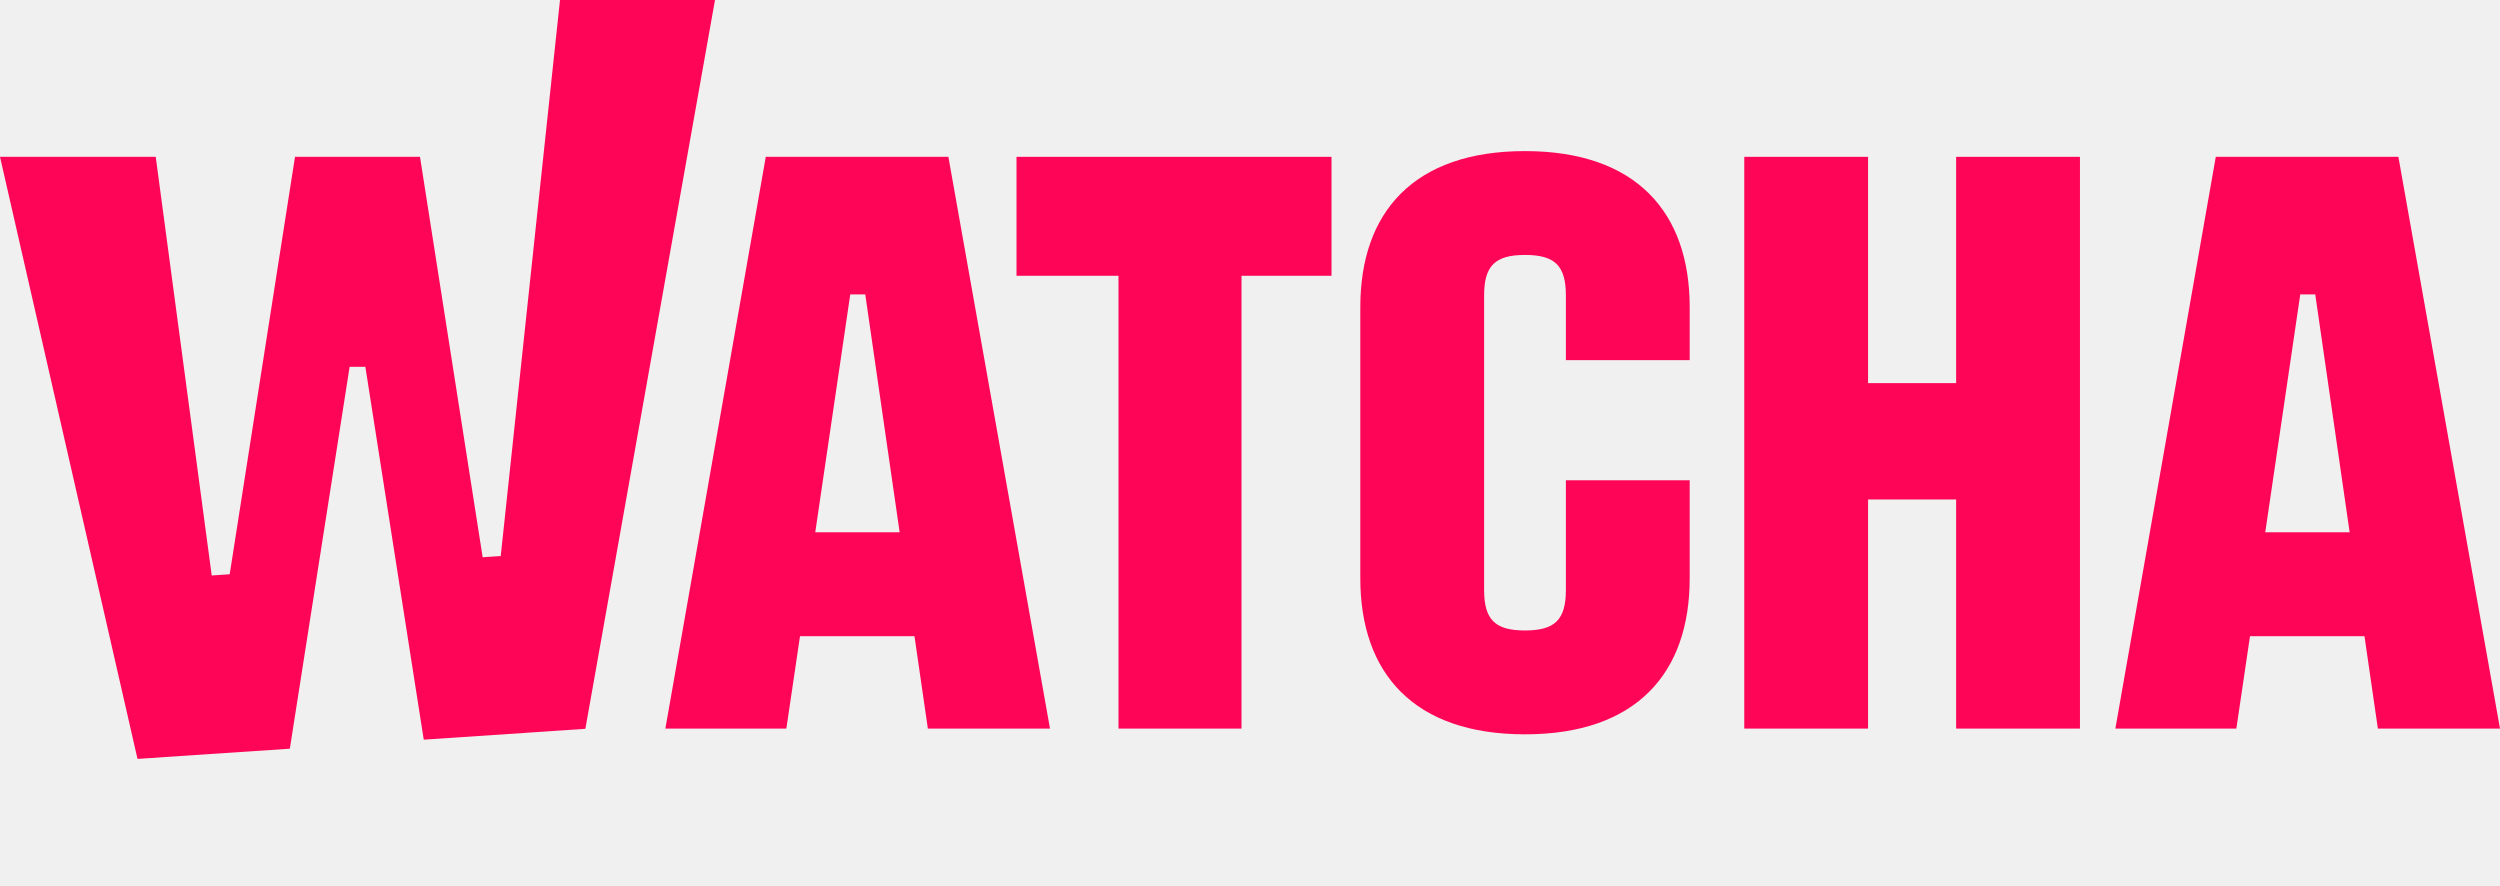
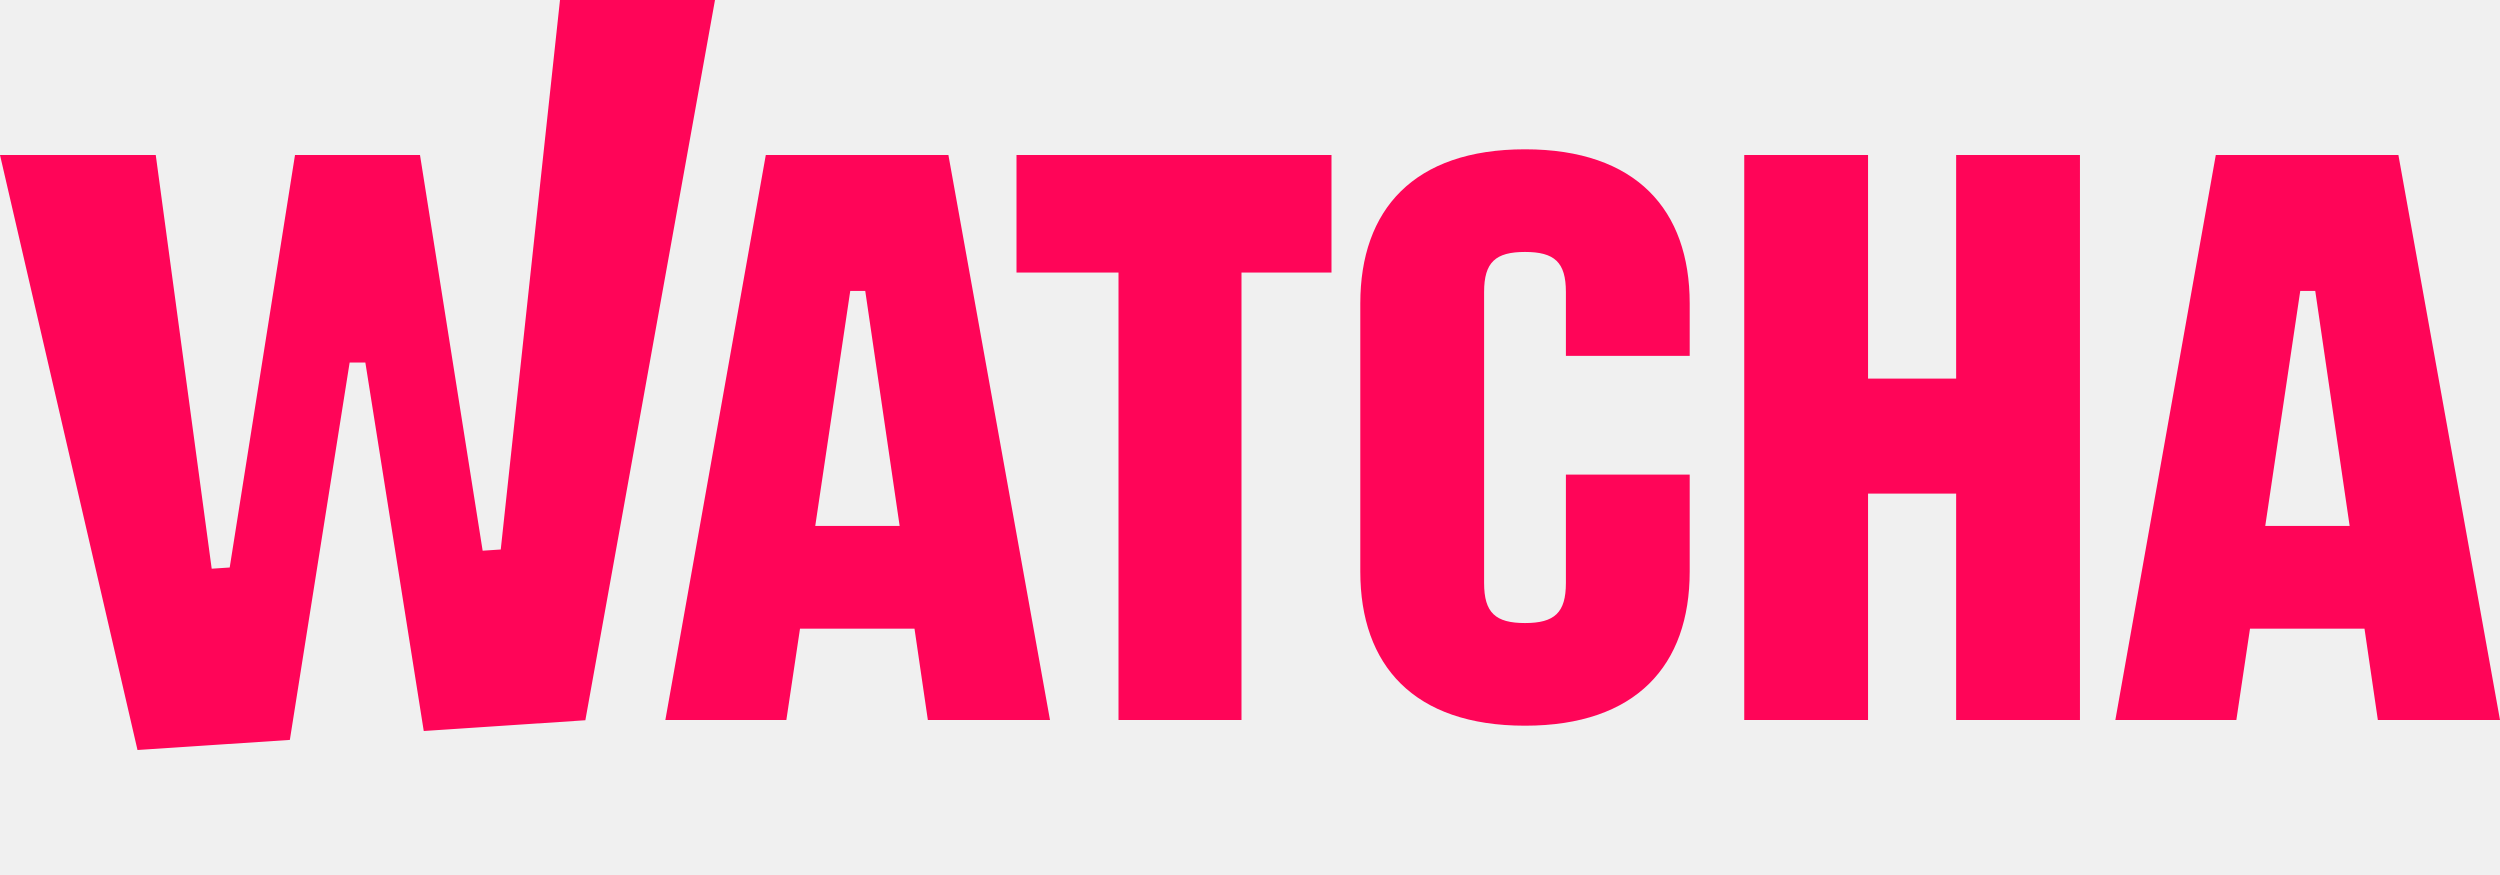
- <svg xmlns="http://www.w3.org/2000/svg" width="48" height="17" viewBox="0 0 48 17" fill="none">
-   <g clip-path="url(#clip0_1_17)">
-     <path d="M0 3.011H2.99L4.065 11.049L4.41 11.026L5.664 3.011H8.064L9.267 10.699L9.614 10.676L10.752 0H13.728L11.239 13.993L8.136 14.202L7.015 7.043H6.713L5.565 14.375L2.64 14.571L0 3.011Z" fill="#FF0558" />
-     <path d="M14.703 3.011L12.775 13.989H15.098L15.36 12.215H17.558L17.815 13.989H20.16L18.209 3.011H14.703ZM15.653 10.219L16.325 5.653H16.613L17.273 10.219H15.653Z" fill="#FF0558" />
-     <path d="M46.049 3.011H42.543L40.615 13.989H42.938L43.2 12.215H45.398L45.655 13.989H48L46.049 3.011ZM43.493 10.219L44.165 5.653H44.453L45.113 10.219H43.493Z" fill="#FF0558" />
-     <path d="M29.28 2.901C27.142 2.901 26.118 4.076 26.118 5.895V11.105C26.118 12.924 27.142 14.099 29.28 14.099C31.418 14.099 32.442 12.924 32.442 11.105V9.221H30.065V11.328C30.065 11.904 29.847 12.105 29.28 12.105C28.713 12.105 28.495 11.905 28.495 11.328V5.672C28.495 5.096 28.713 4.895 29.28 4.895C29.847 4.895 30.065 5.095 30.065 5.672V6.915H32.442V5.895C32.442 4.08 31.418 2.901 29.28 2.901Z" fill="#FF0558" />
-     <path d="M19.517 5.295H21.475V13.989H23.837V5.295H25.565V3.011H19.517V5.295Z" fill="#FF0558" />
-     <path d="M37.558 7.356H35.867V3.011H33.49V13.989H35.867V9.59H37.558V13.989H39.935V3.011H37.558V7.356Z" fill="#FF0558" />
+ <svg xmlns="http://www.w3.org/2000/svg" viewBox="0 0 500 175">
+   <defs>
+     <style>.cls-1{fill:none;}.cls-2{fill:#ff0558;}</style>
+   </defs>
+   <g id="레이어_2" data-name="레이어 2">
+     <g id="WATCHA_Logo">
+       <rect class="cls-1" width="500" height="175" />
+       <polygon class="cls-2" points="0 31 31.15 31 42.34 113.74 45.94 113.5 59 31 84 31 96.53 110.14 100.15 109.9 112 0 143 0 117.07 144.05 84.75 146.2 73.07 72.5 69.93 72.5 57.97 147.98 27.5 150 0 31" />
+       <path class="cls-2" d="M153.16,31,133.07,144h24.2L160,125.74H182.9L185.57,144H210L189.68,31Zm9.89,74.19,7-47h3l6.88,47Z" />
+       <path class="cls-2" d="M479.68,31H443.16L423.07,144h24.2L450,125.74H472.9L475.57,144H500Zm-26.63,74.19,7-47h3l6.88,47Z" />
+       <path class="cls-2" d="M305,29.86c-22.27,0-32.94,12.1-32.94,30.82v53.64c0,18.72,10.67,30.82,32.94,30.82s32.94-12.1,32.94-30.82V94.92H313.18v21.69c0,5.93-2.27,8-8.18,8s-8.18-2.06-8.18-8V58.39c0-5.93,2.27-8,8.18-8s8.18,2.06,8.18,8V71.18h24.76V60.68C337.94,42,327.27,29.86,305,29.86Z" />
+       <polygon class="cls-2" points="203.3 54.51 223.7 54.51 223.7 144 248.3 144 248.3 54.51 266.3 54.51 266.3 31 203.3 31 203.3 54.51" />
+       <polygon class="cls-2" points="391.23 75.72 373.61 75.72 373.61 31 348.85 31 348.85 144 373.61 144 373.61 98.72 391.23 98.72 391.23 144 415.99 144 415.99 31 391.23 31 391.23 75.72" />
+     </g>
  </g>
-   <defs>
-     <clipPath id="clip0_1_17">
-       <rect width="48" height="17" fill="white" />
-     </clipPath>
-   </defs>
</svg>
